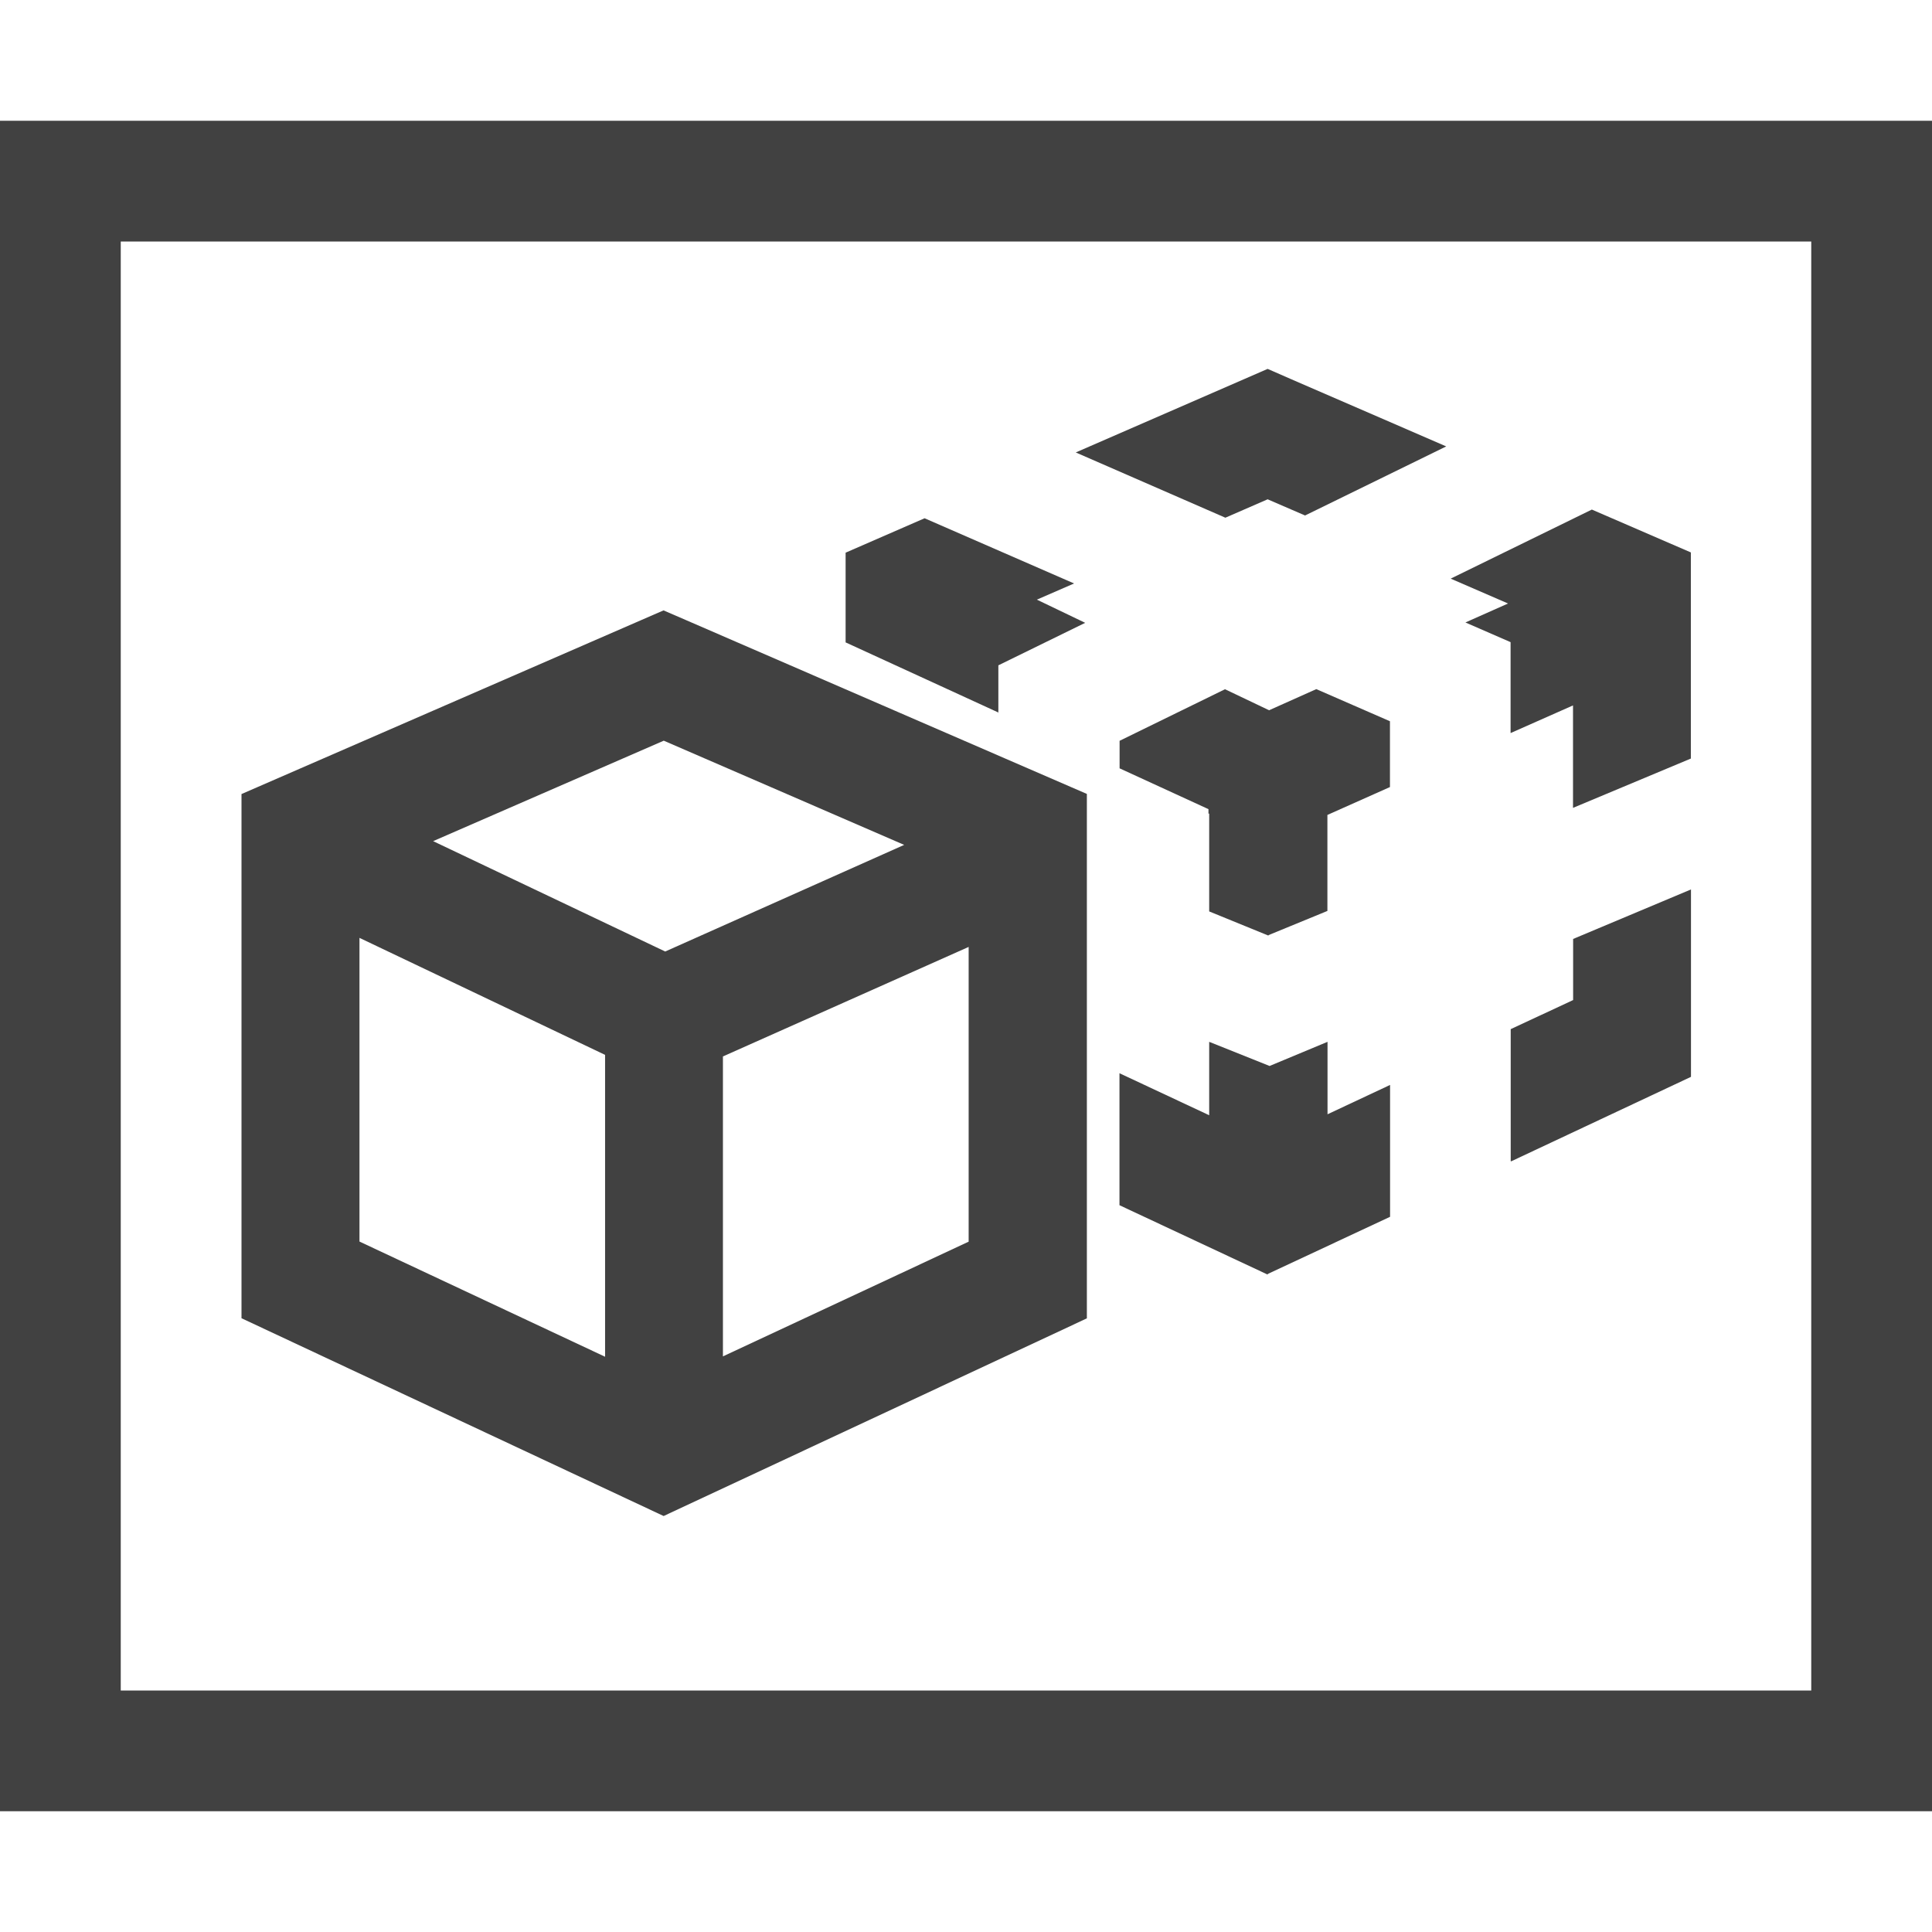
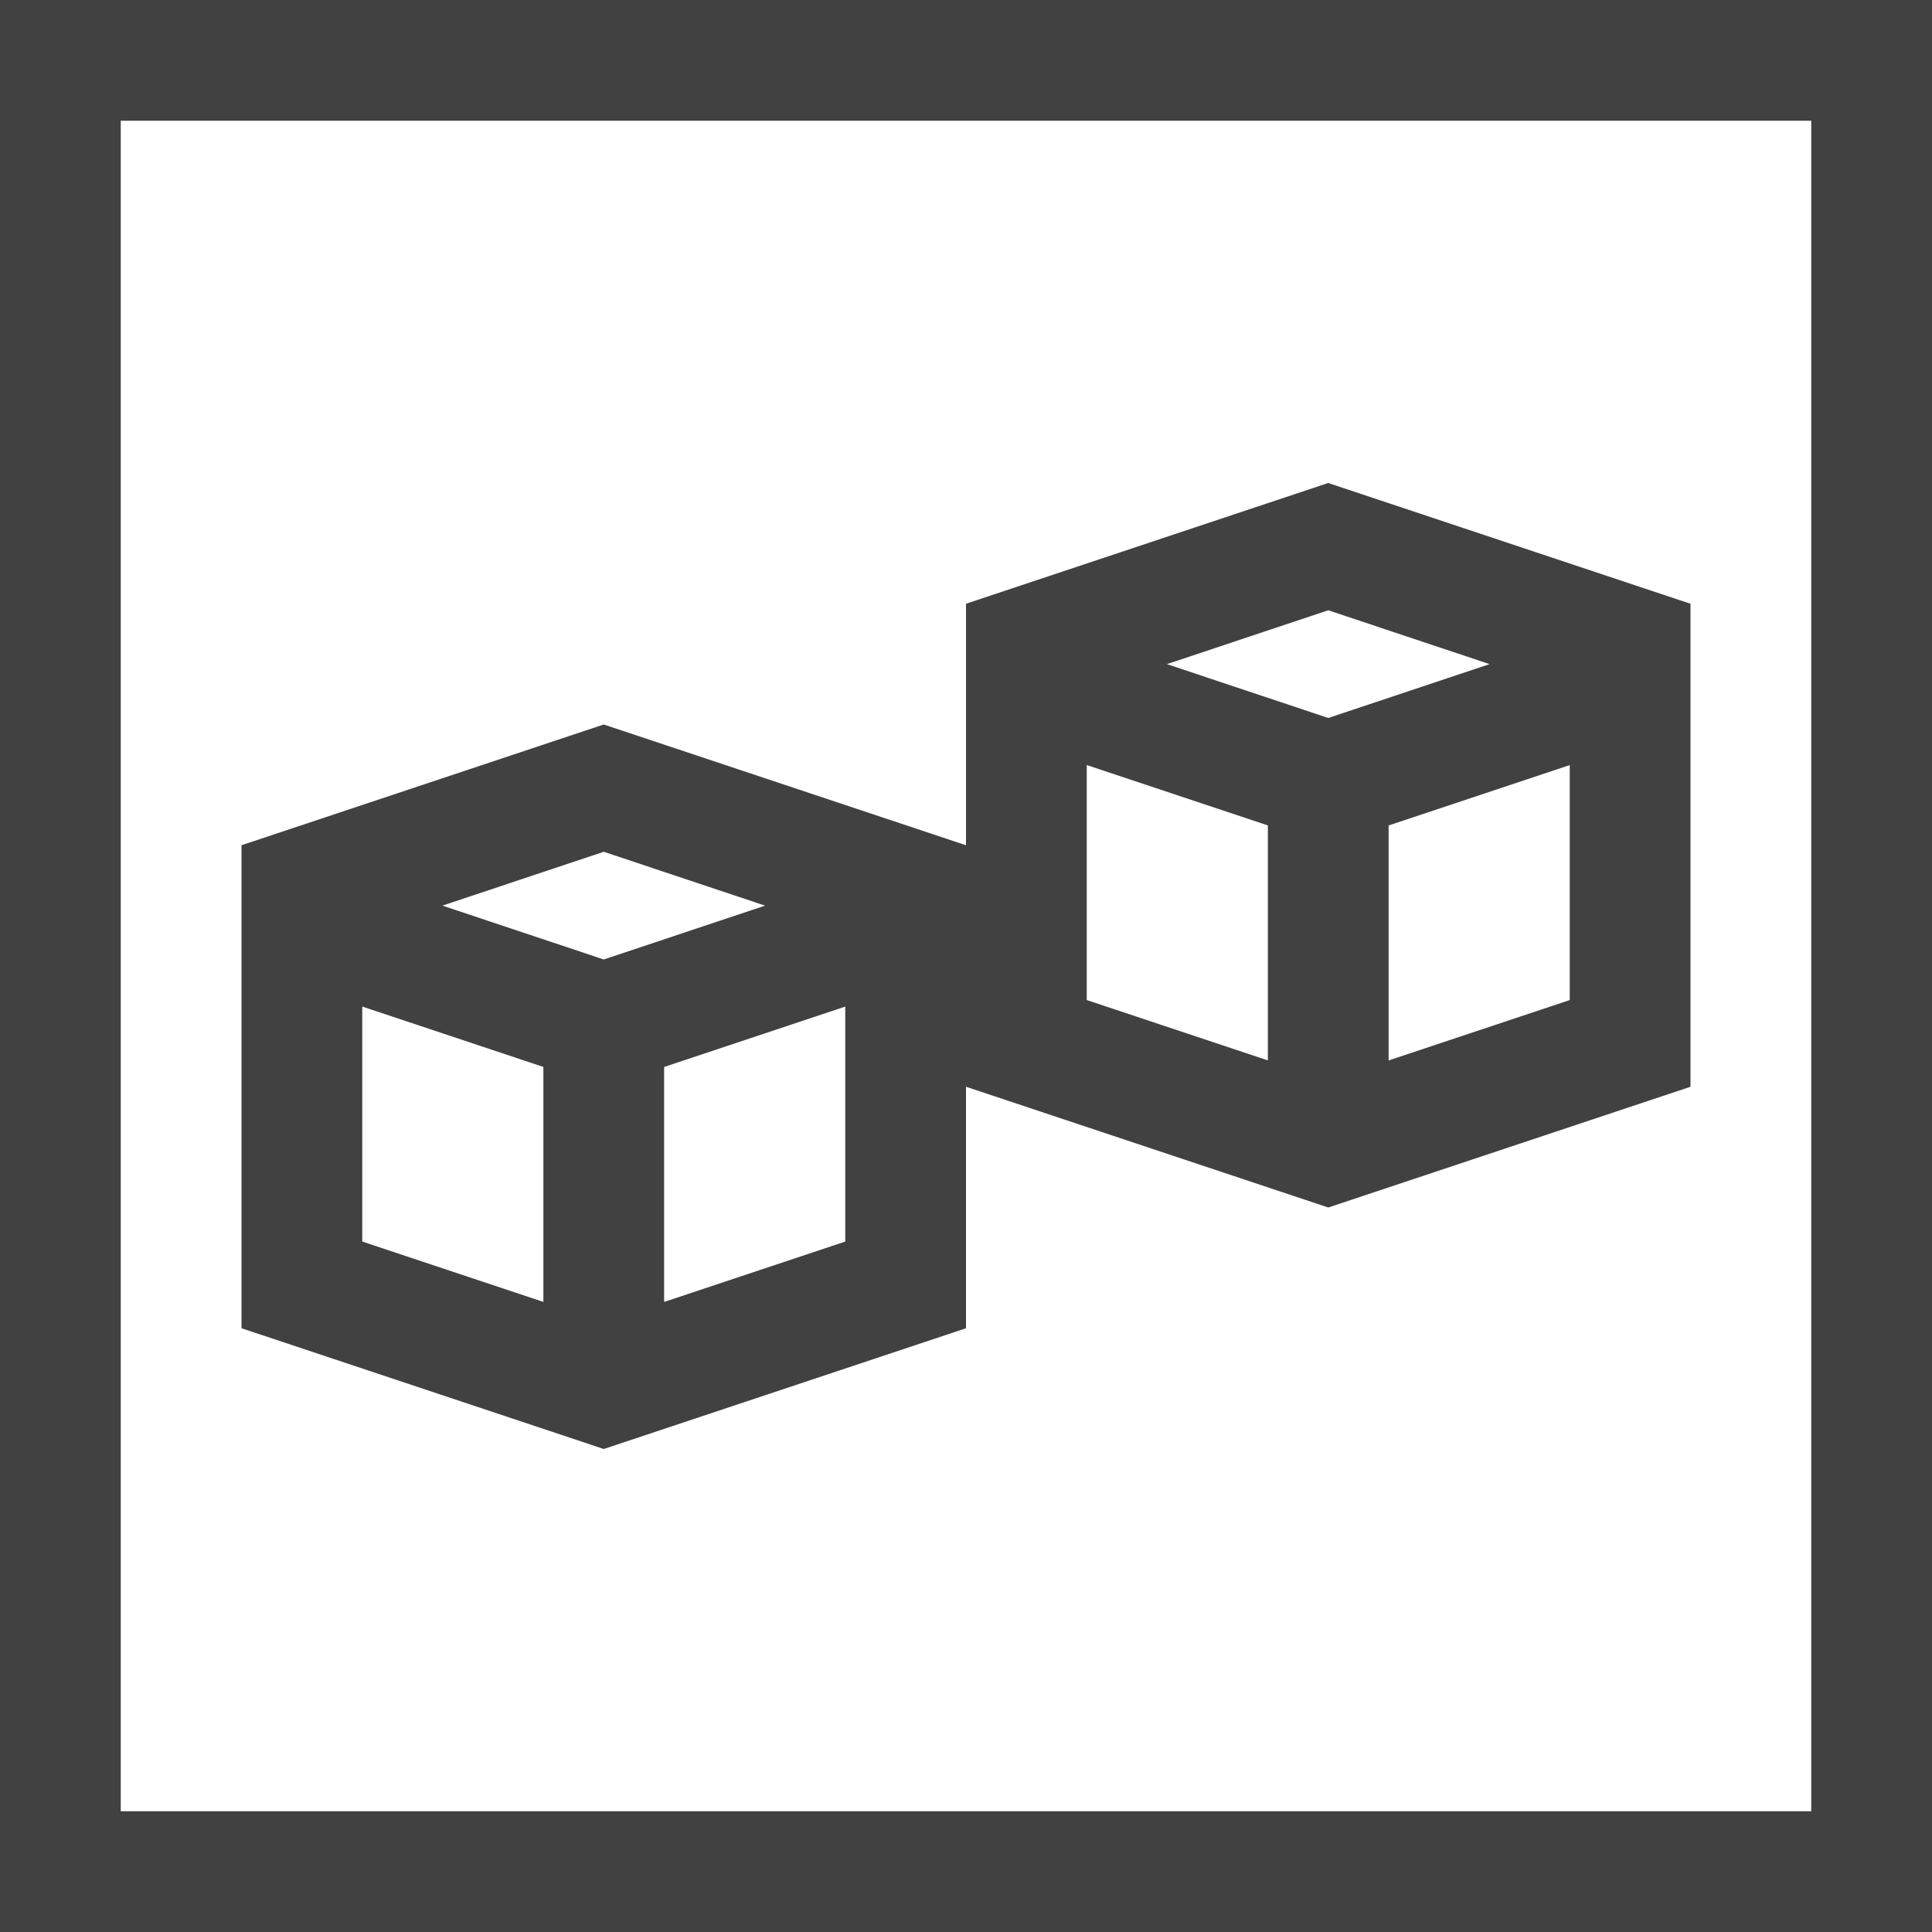
- <svg xmlns="http://www.w3.org/2000/svg" fill="none" viewBox="0 0 16 16">
-   <path fill="#414141" d="M0 15V1h16v14H0zm1-1h14V2H1v12zm1-3.083V6.576l3.495-1.521.192.083 3.314 1.437V10.918l-3.505 1.637L2 10.917zm.977-.635 2.034.954V8.736l-2.034-.969V10.282zm3.01-1.533v2.484l2.035-.95V7.842l-2.035.907zM3.587 6.966l1.922.914 1.979-.883-1.991-.863-1.91.832zm6.91 3.589L9.271 9.981V8.888l.743.348v-.608l.5.2.48-.2v.6l.518-.243v1.092L10.5 10.55l-.003.005zm2.014-.94V8.523l.517-.241v-.506l.976-.41v1.552l-1.49.7-.003-.003zm-2.007-1.867-.49-.2v-.81h-.006v-.037l-.736-.338v-.228l.873-.427.365.174.391-.175.61.266v.545l-.518.231v.795l-.487.2-.002.004zm2.523-1.057v-.849l-.517.229v-.753l-.374-.163.353-.157-.475-.206 1.169-.572.82.355v1.707l-.975.408-.001.001zM8.271 5.902l-1.268-.582V4.577l.654-.285 1.238.54-.308.134.4.192-.719.352v.393L8.271 5.902zm1.876-1.615-1.238-.54 1.589-.692.192.084 1.287.558-1.169.572-.31-.134-.349.152h-.002z" />
+ <svg xmlns="http://www.w3.org/2000/svg" viewBox="4 4 8 8">
+   <g fill="#414141">
+     <path d="M11 6.5 9.5 6 8 6.5v2l1.5.5 1.5-.5ZM9.25 8.391l-.75-.25v-.973l.75.25ZM8.832 6.75 9.5 6.527l.668.223L9.5 6.973ZM10.5 8.141l-.75.25v-.973l.75-.25ZM8 7.5 6.5 7 5 7.5v2l1.5.5L8 9.5ZM6.25 9.391l-.75-.25v-.973l.75.25ZM5.832 7.75 6.5 7.527 7.168 7.75 6.5 7.973ZM7.5 9.141l-.75.25v-.973l.75-.25Zm0 0" />
+     <path d="M4.5 4.5v7h7v-7h-7M4 4h8v8H4Zm0 0" />
+   </g>
</svg>
